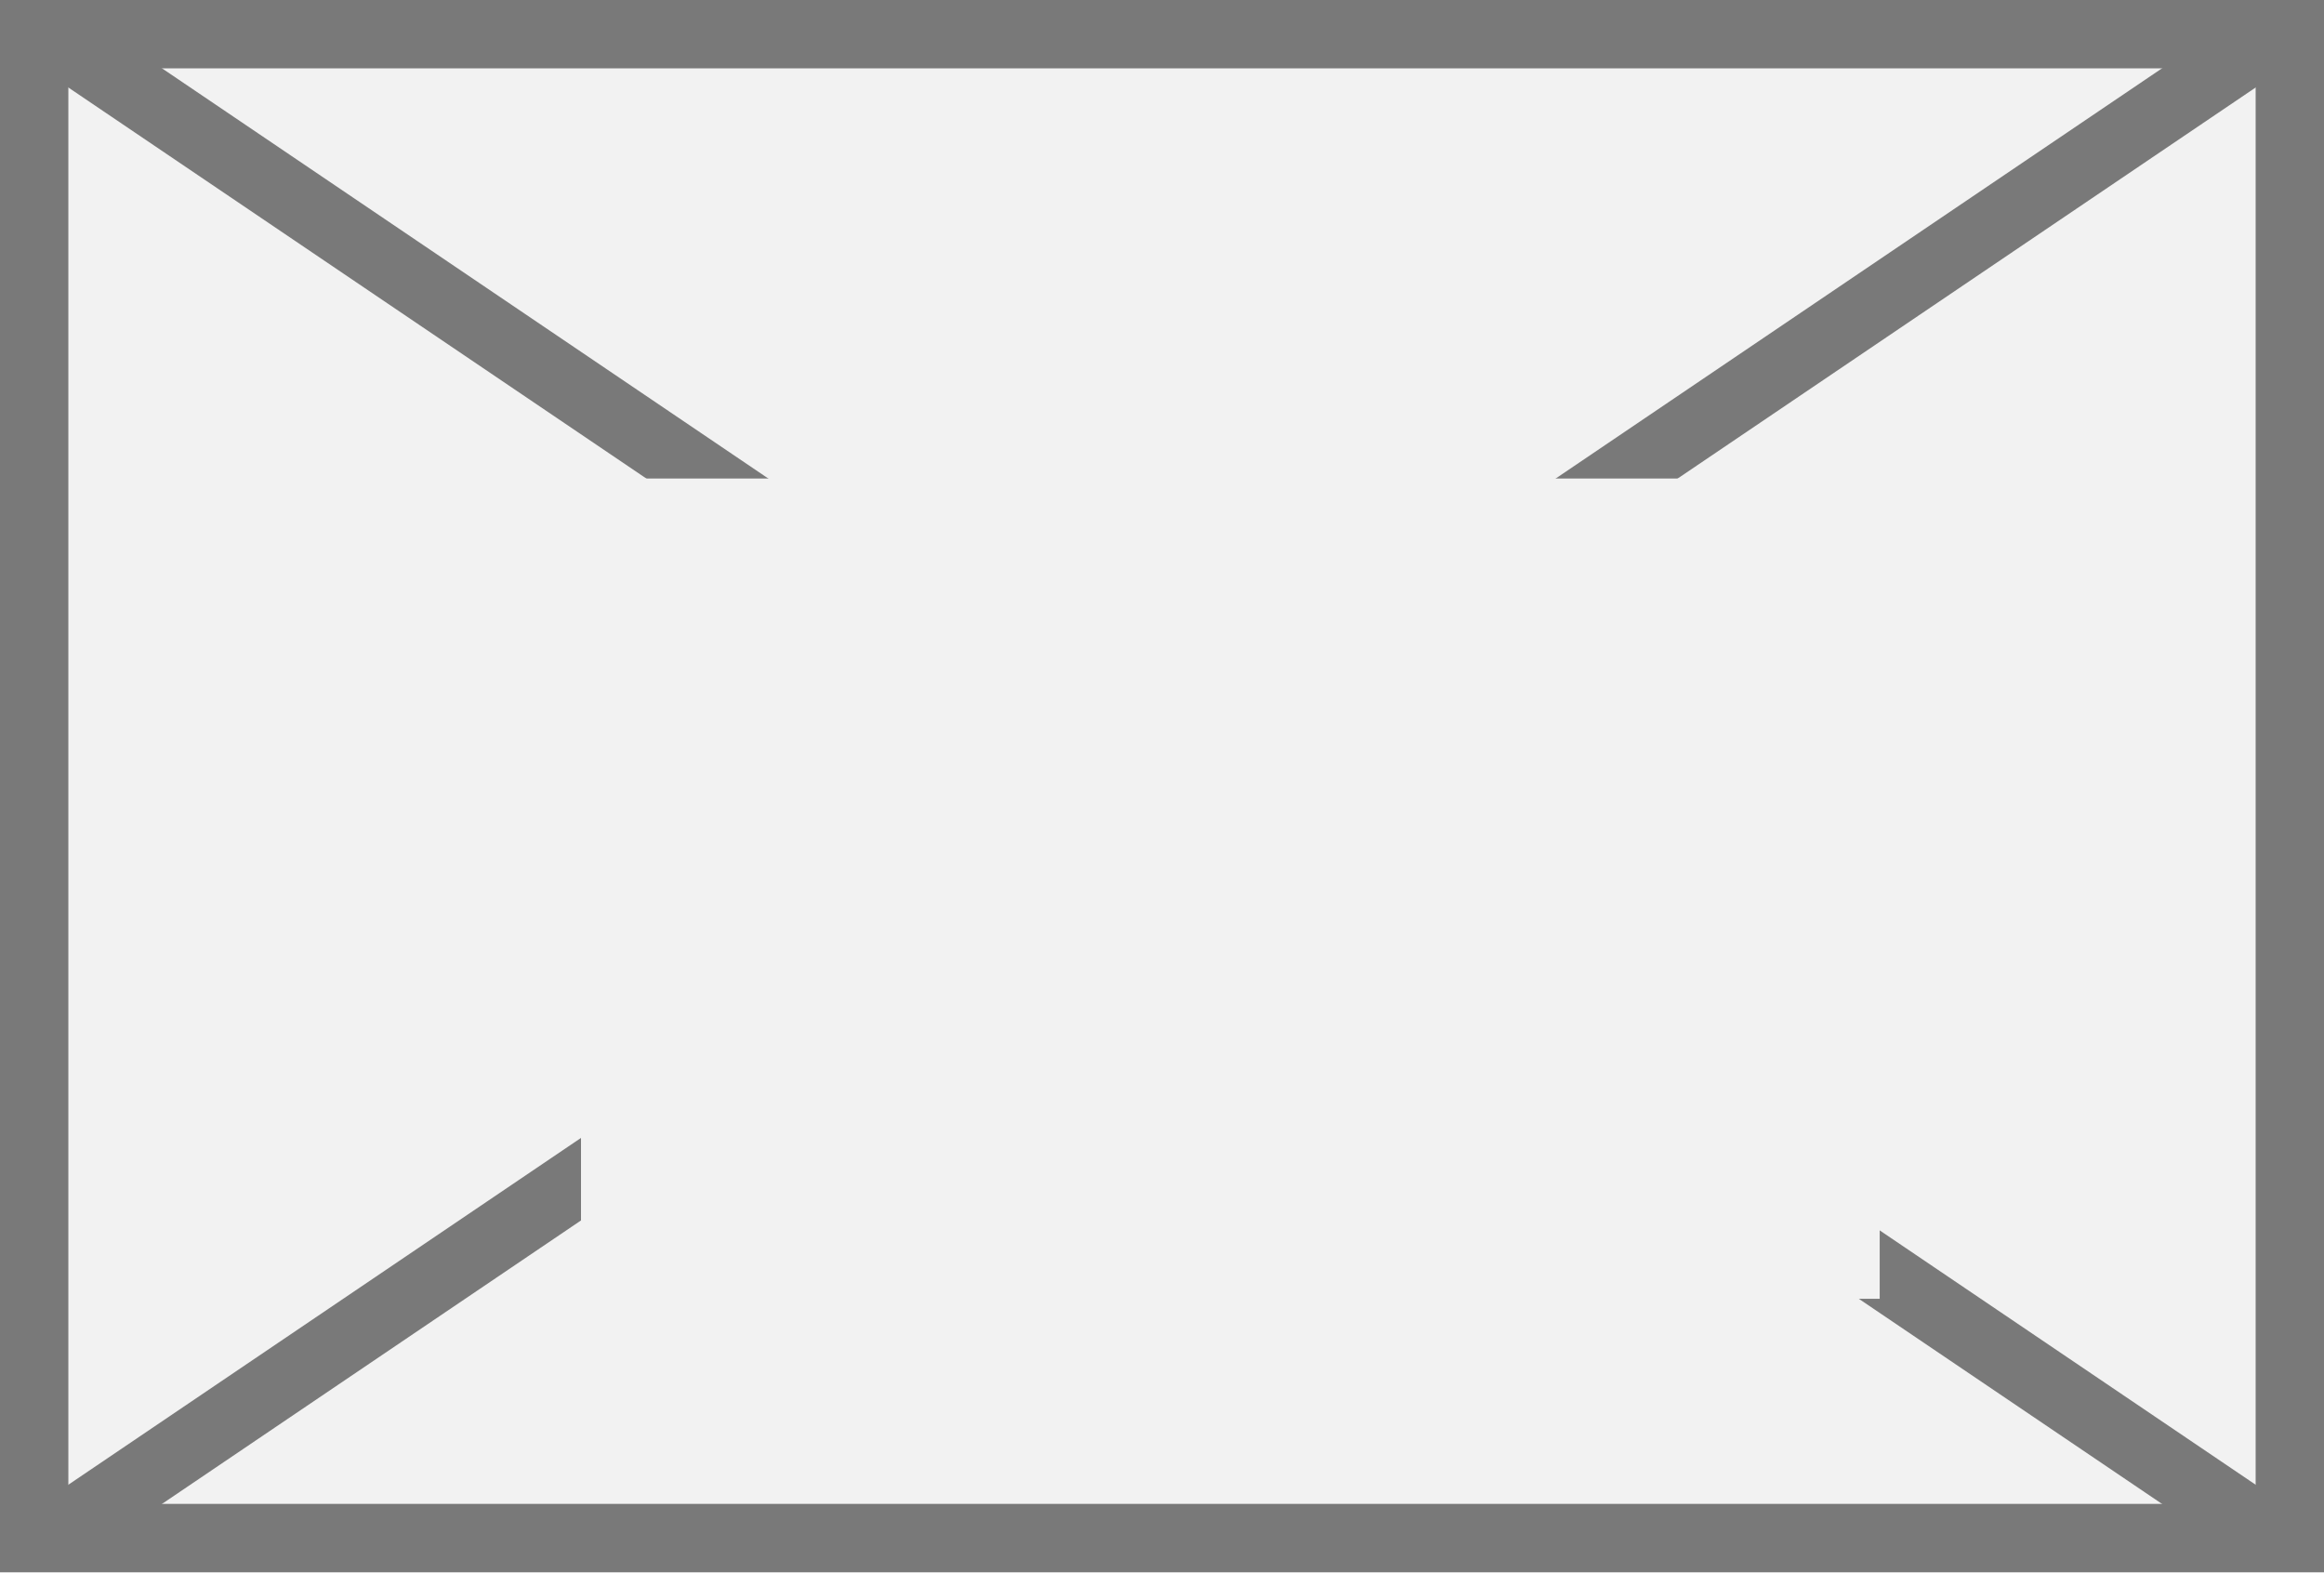
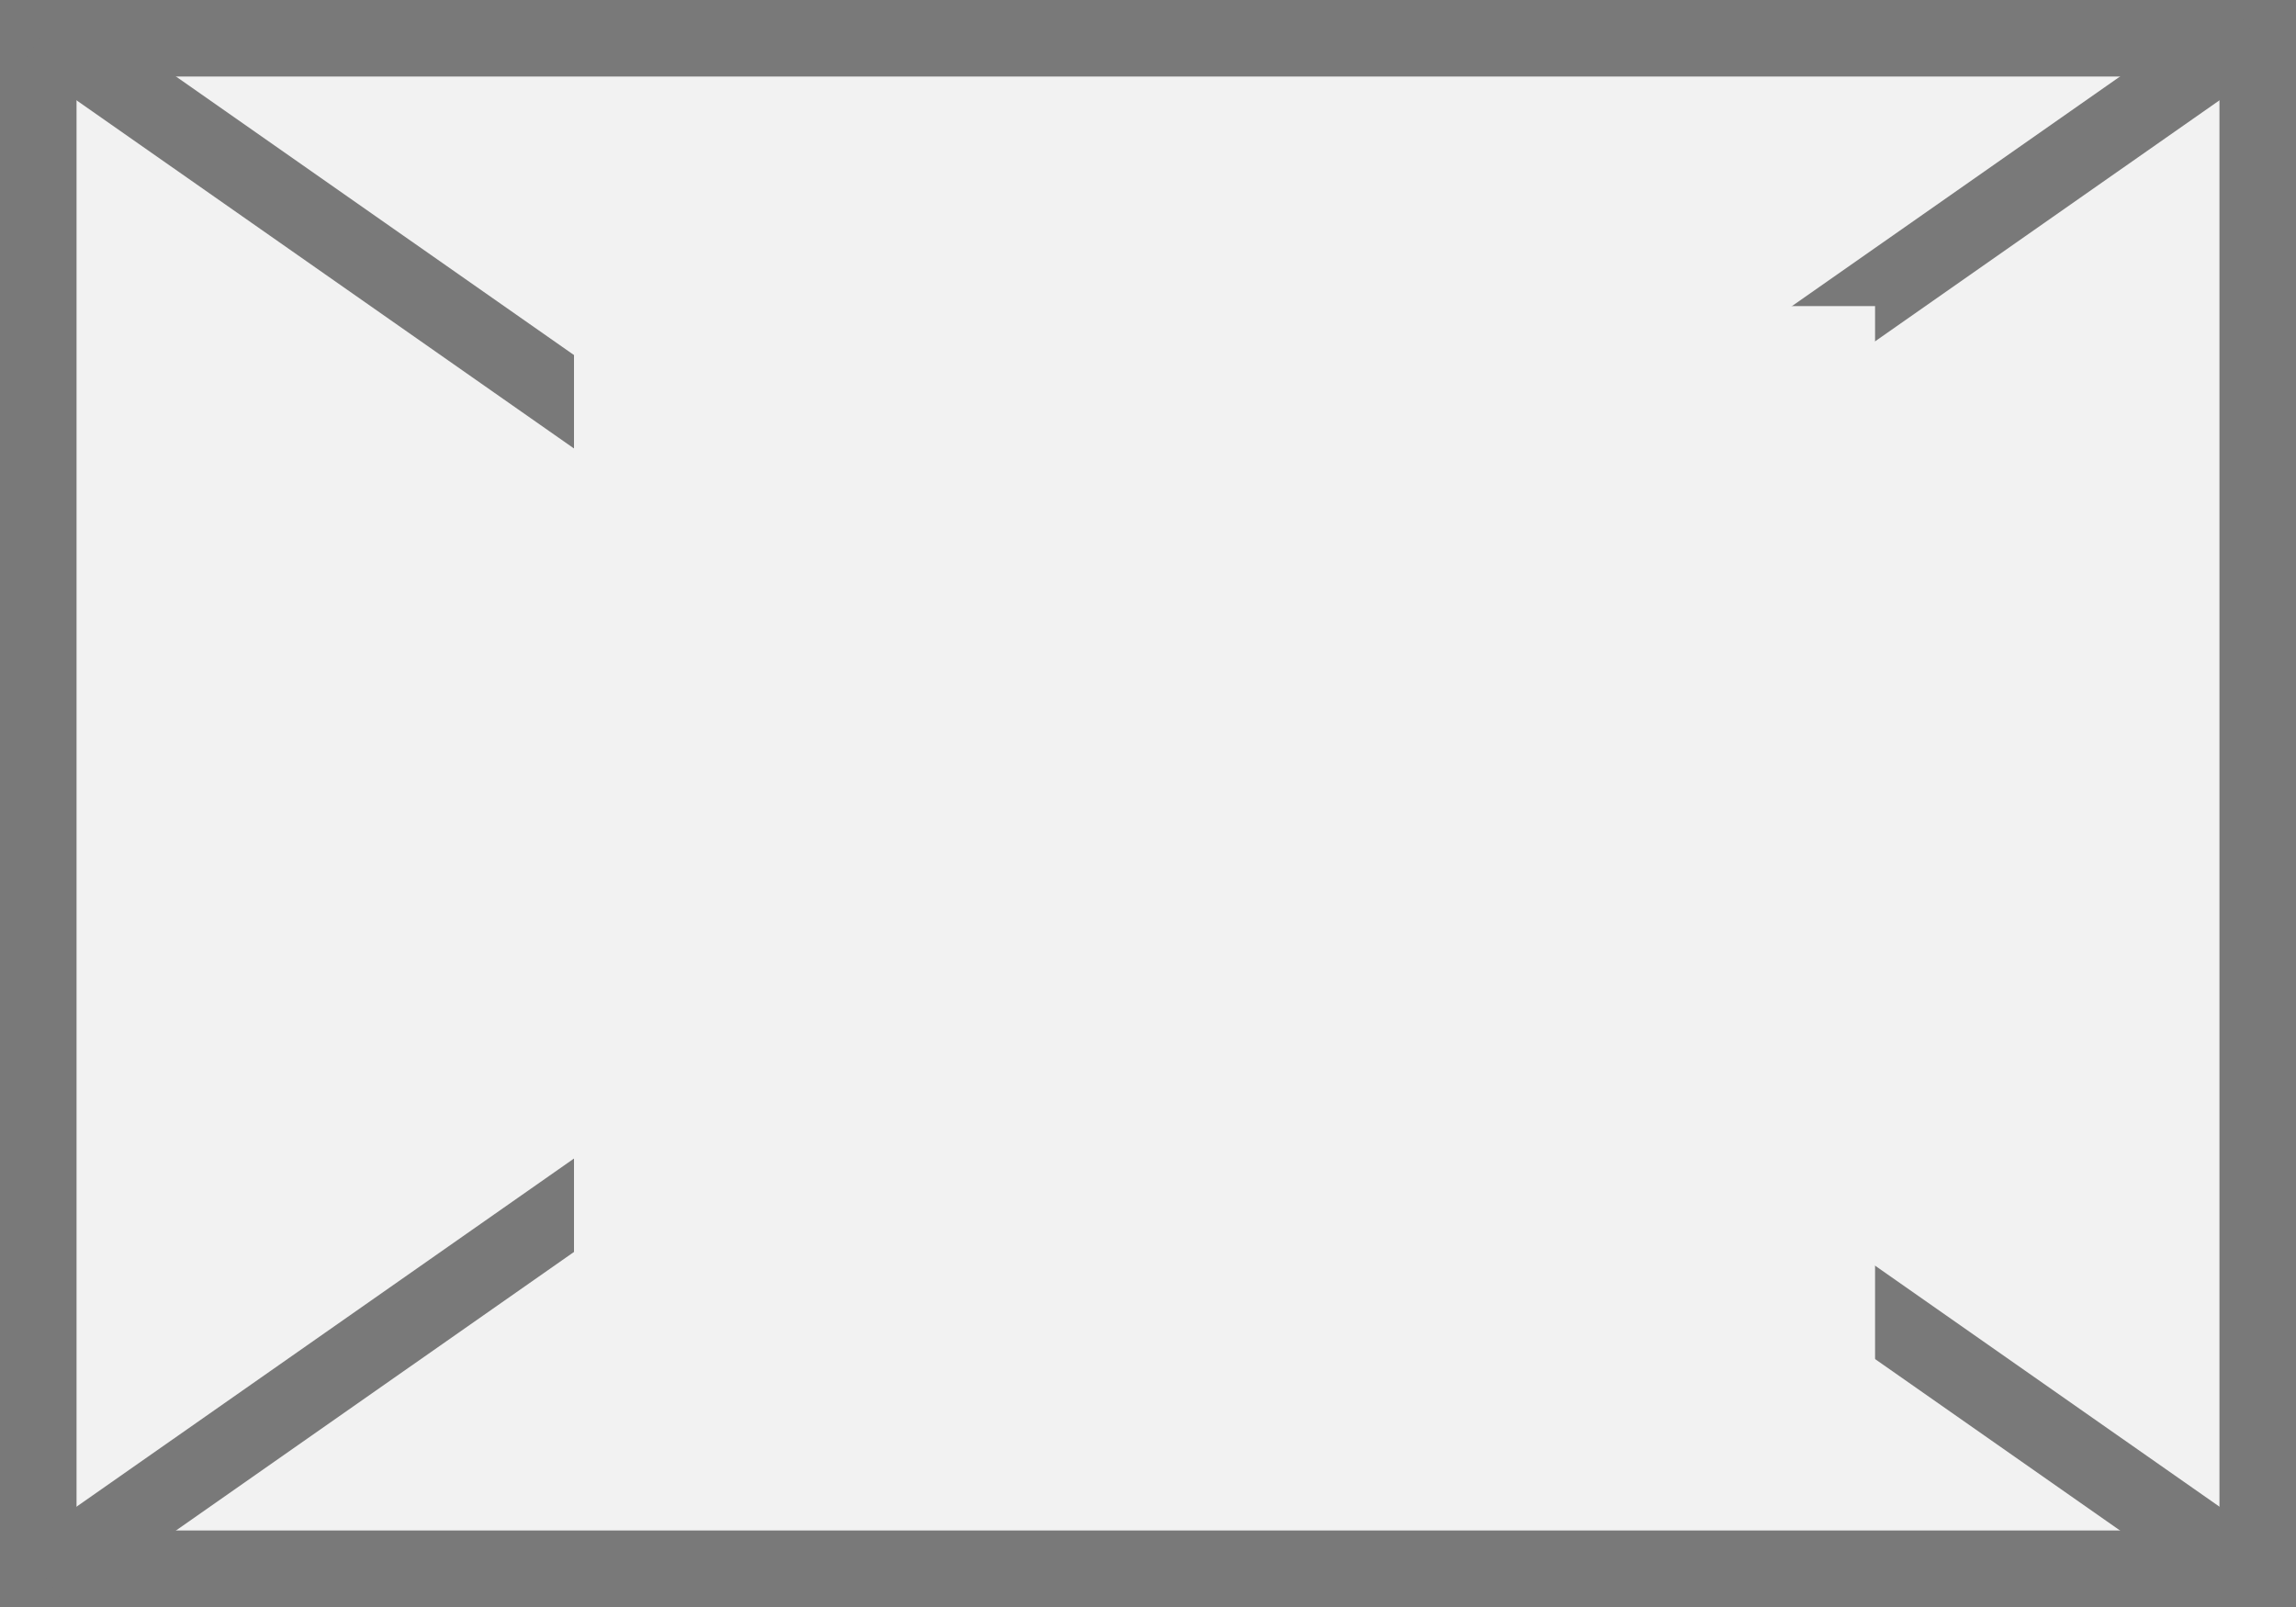
- <svg xmlns="http://www.w3.org/2000/svg" version="1.1" width="34px" height="23px">
+ <svg xmlns="http://www.w3.org/2000/svg" version="1.1" width="30px" height="21px">
  <defs>
-     <mask fill="white" id="clip70">
-       <path d="M 2017.5 112  L 2036.5 112  L 2036.5 124  L 2017.5 124  Z M 2009 105  L 2043 105  L 2043 128  L 2009 128  Z " fill-rule="evenodd" />
+     <mask fill="white" id="clip13">
+       <path d="M 802.5 385  L 819.5 385  L 819.5 400  L 802.5 400  Z M 795 381  L 825 381  L 825 402  L 795 402  Z " fill-rule="evenodd" />
    </mask>
  </defs>
-   <g transform="matrix(1 0 0 1 -2009 -105 )">
-     <path d="M 2009.5 105.5  L 2042.5 105.5  L 2042.5 127.5  L 2009.5 127.5  L 2009.5 105.5  Z " fill-rule="nonzero" fill="#f2f2f2" stroke="none" />
-     <path d="M 2009.5 105.5  L 2042.5 105.5  L 2042.5 127.5  L 2009.5 127.5  L 2009.5 105.5  Z " stroke-width="1" stroke="#797979" fill="none" />
-     <path d="M 2009.612 105.414  L 2042.388 127.586  M 2042.388 105.414  L 2009.612 127.586  " stroke-width="1" stroke="#797979" fill="none" mask="url(#clip70)" />
+   <g transform="matrix(1 0 0 1 -795 -381 )">
+     <path d="M 795.5 381.5  L 824.5 381.5  L 824.5 401.5  L 795.5 401.5  L 795.5 381.5  Z " fill-rule="nonzero" fill="#f2f2f2" stroke="none" />
+     <path d="M 795.5 381.5  L 824.5 381.5  L 824.5 401.5  L 795.5 401.5  L 795.5 381.5  Z " stroke-width="1" stroke="#797979" fill="none" />
+     <path d="M 795.585 381.41  L 824.415 401.59  M 824.415 381.41  L 795.585 401.59  " stroke-width="1" stroke="#797979" fill="none" mask="url(#clip13)" />
  </g>
</svg>
